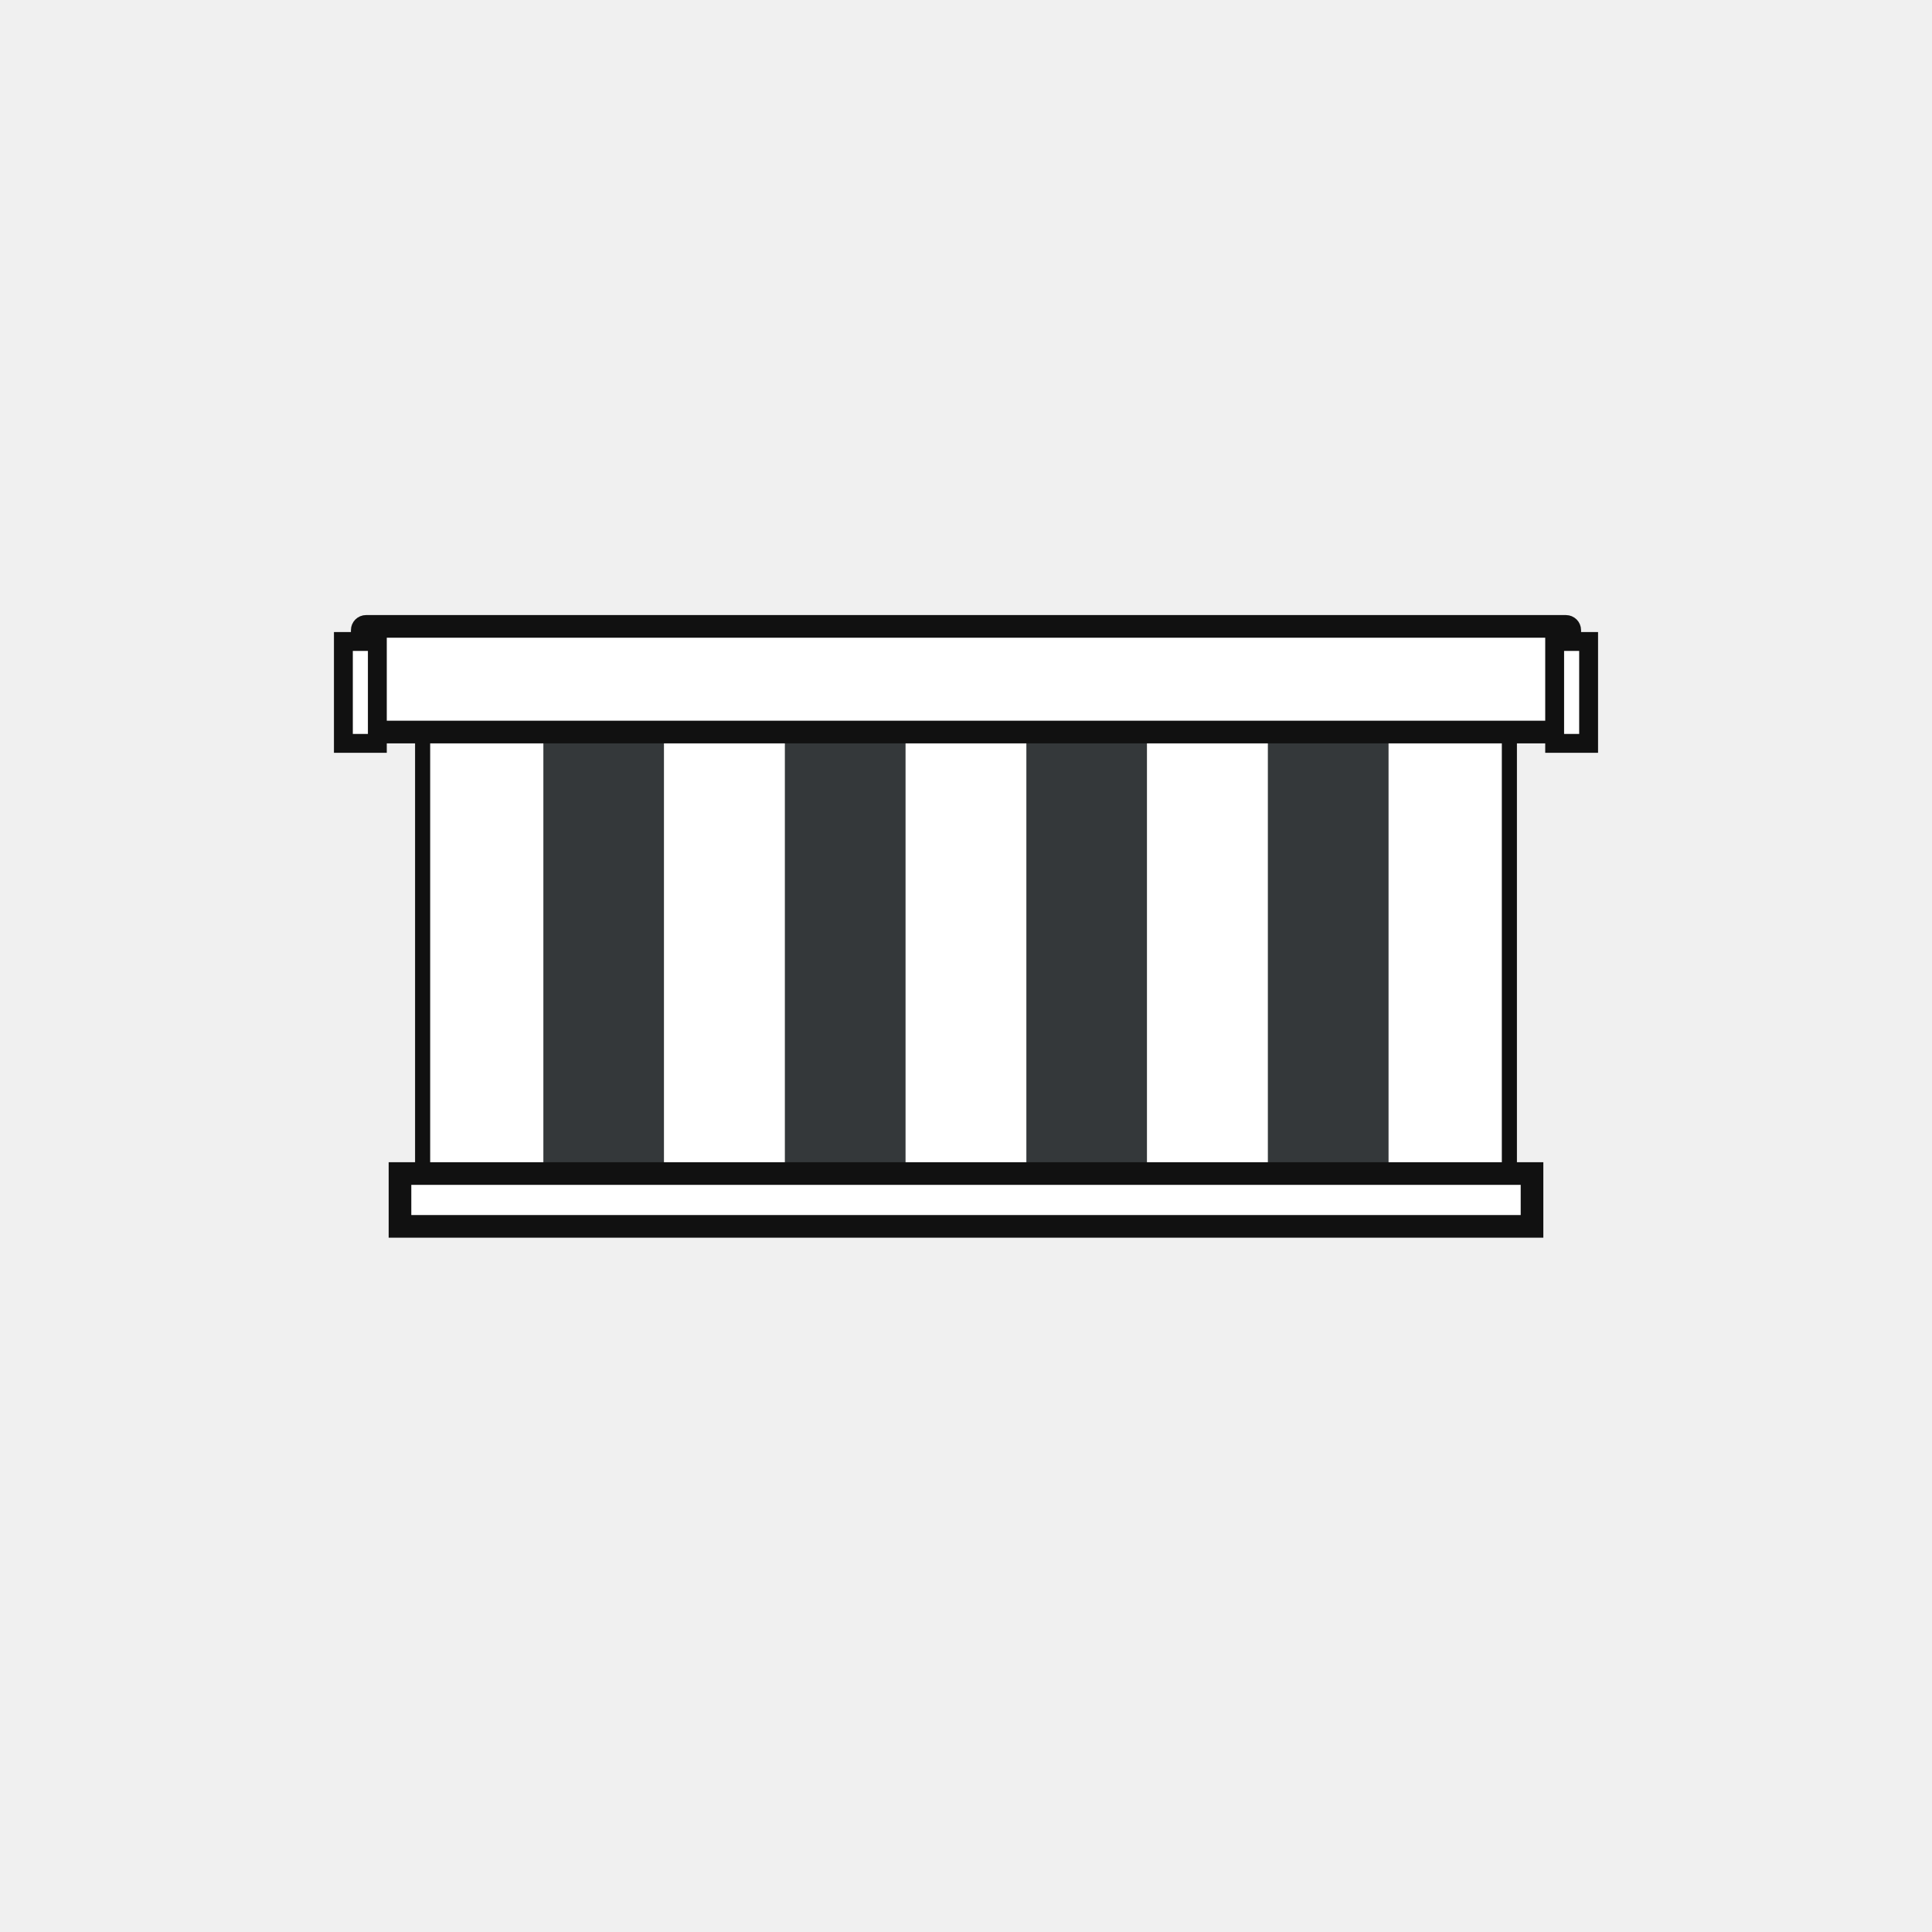
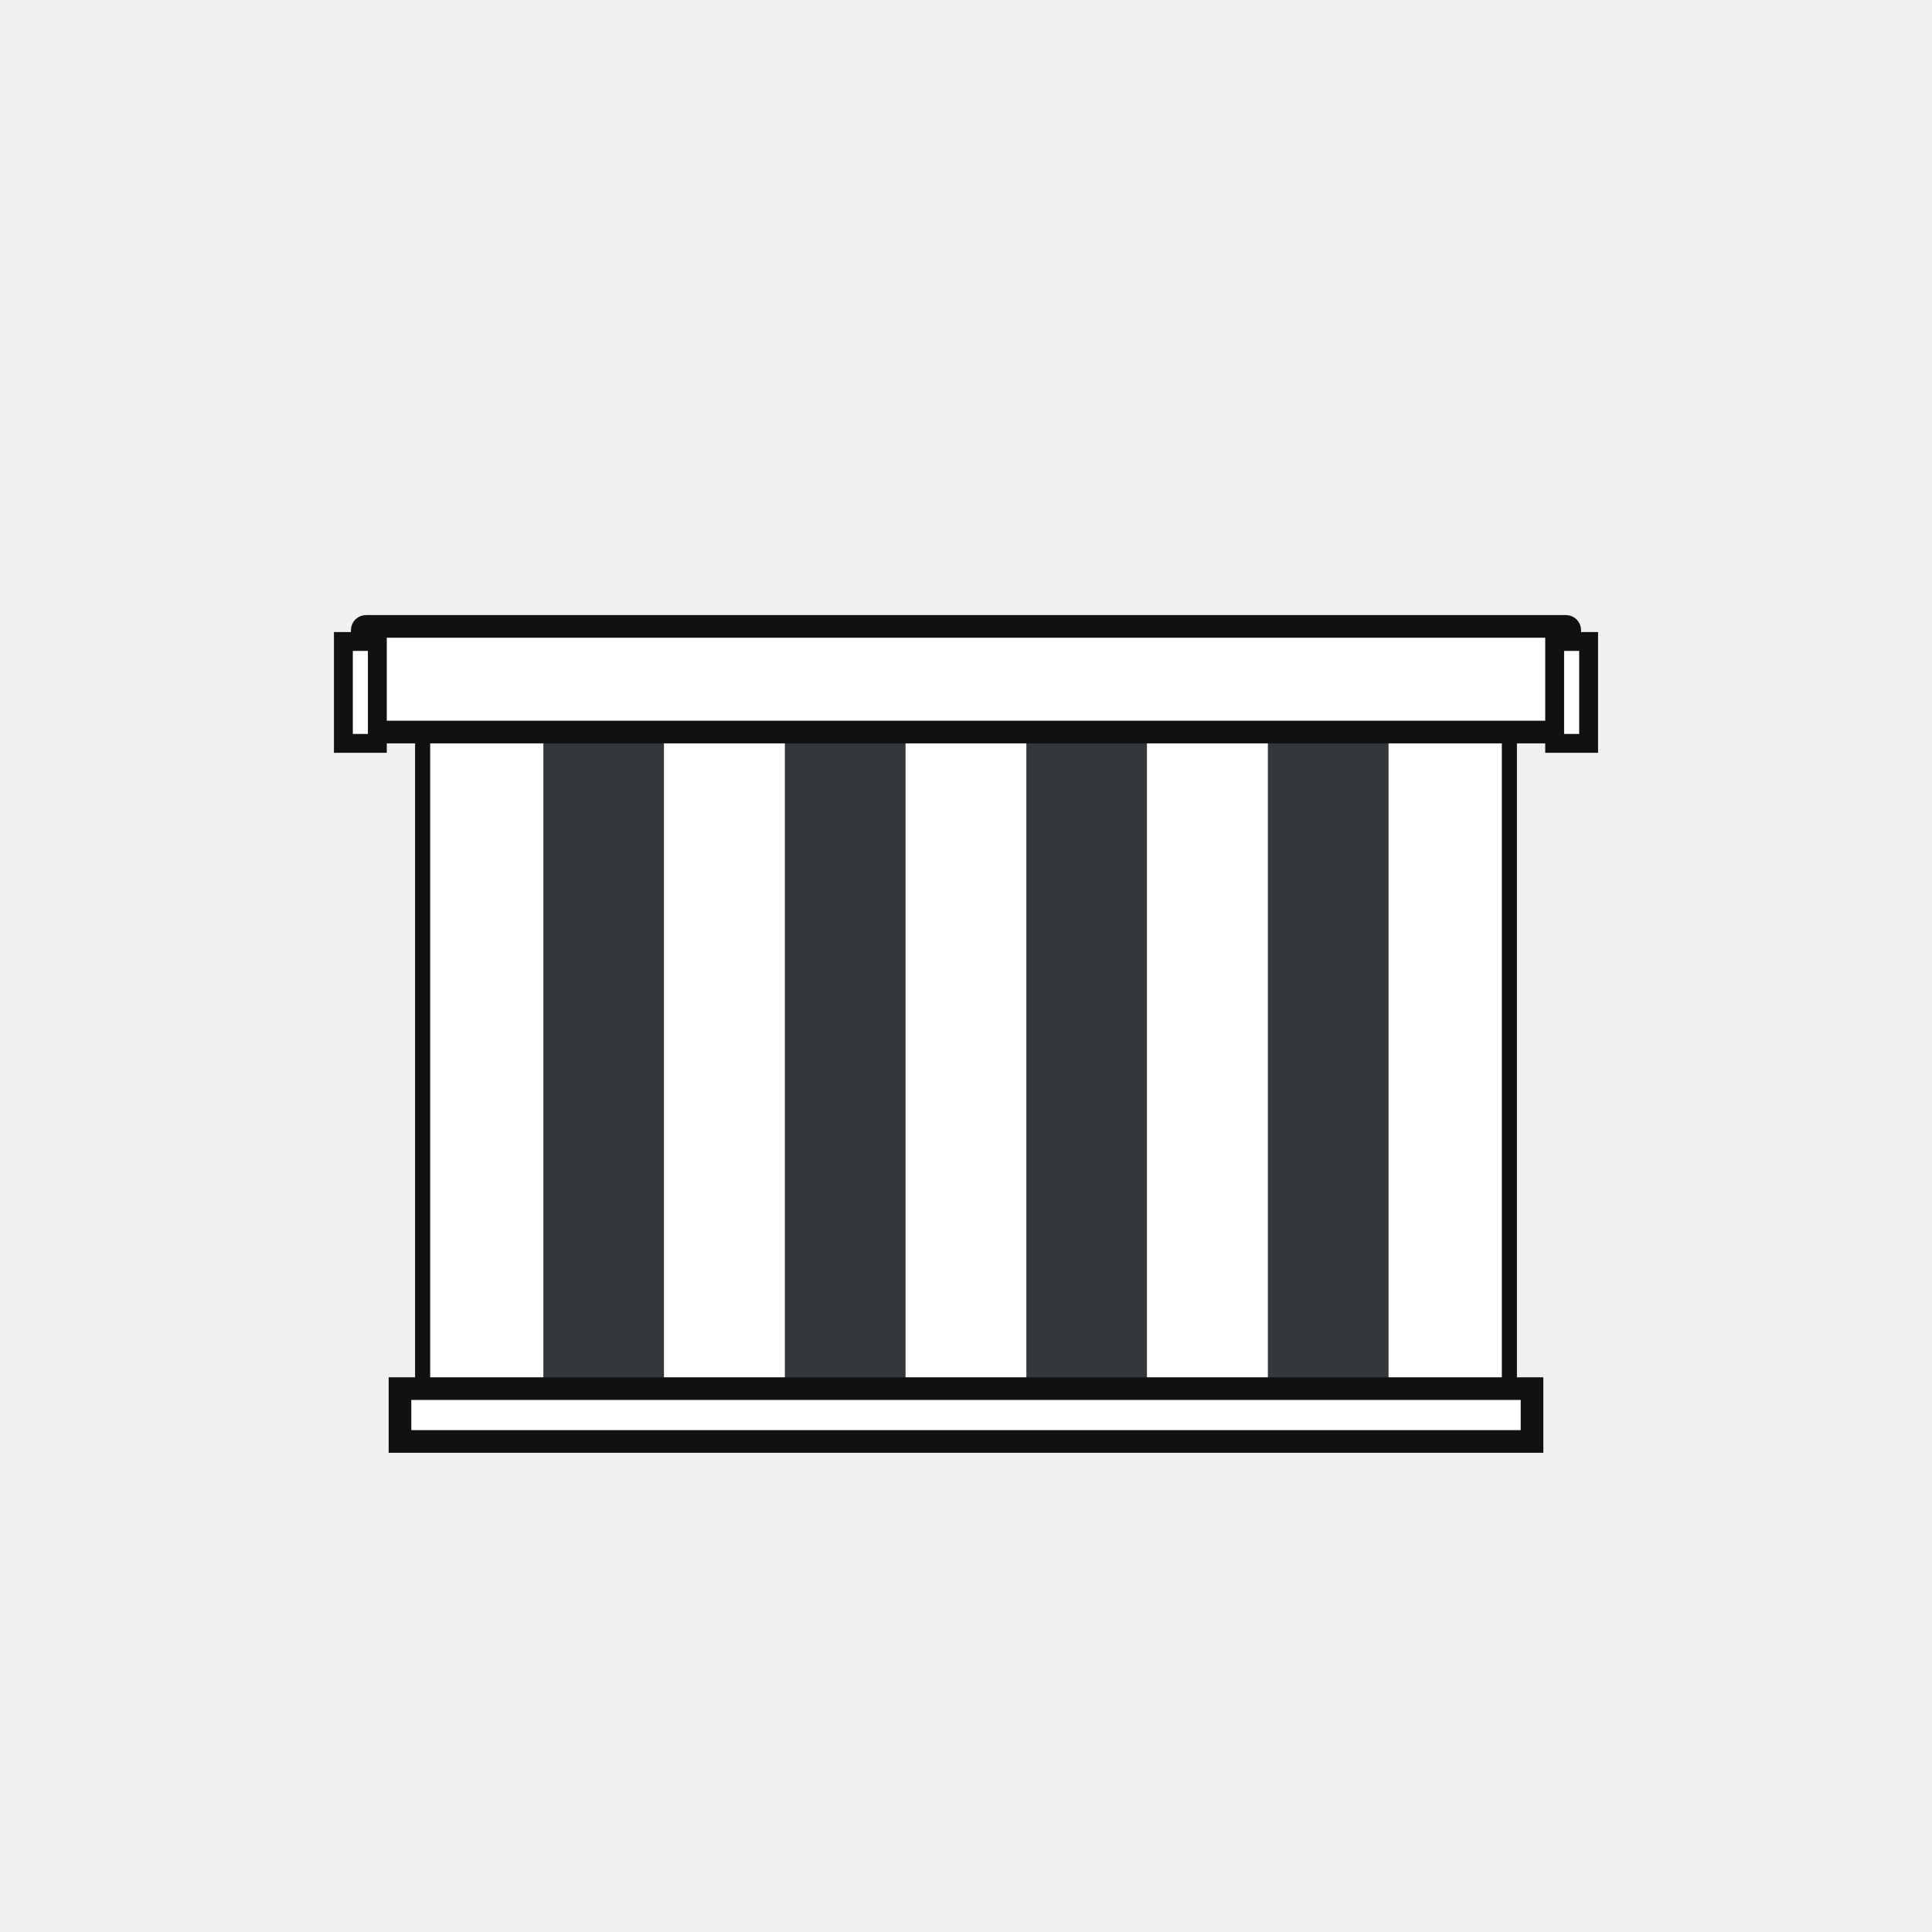
<svg xmlns="http://www.w3.org/2000/svg" width="512" height="512" viewBox="0 0 512 512">
  <g>
-     <rect x="112" y="190" width="32" height="123.0" fill="#FFFFFF" />
-     <rect x="144" y="190" width="32" height="123.0" fill="#34383A" />
-     <rect x="176" y="190" width="32" height="123.0" fill="#FFFFFF" />
-     <rect x="208" y="190" width="32" height="123.0" fill="#34383A" />
-     <rect x="240" y="190" width="32" height="123.0" fill="#FFFFFF" />
-     <rect x="272" y="190" width="32" height="123.0" fill="#34383A" />
-     <rect x="304" y="190" width="32" height="123.0" fill="#FFFFFF" />
-     <rect x="336" y="190" width="32" height="123.0" fill="#34383A" />
-     <rect x="368" y="190" width="32" height="123.0" fill="#FFFFFF" />
+     <rect x="112" y="190" width="32" height="180" fill="#FFFFFF" />
+     <rect x="144" y="190" width="32" height="180" fill="#34383A" />
+     <rect x="176" y="190" width="32" height="180" fill="#FFFFFF" />
+     <rect x="208" y="190" width="32" height="180" fill="#34383A" />
+     <rect x="240" y="190" width="32" height="180" fill="#FFFFFF" />
+     <rect x="272" y="190" width="32" height="180" fill="#34383A" />
+     <rect x="304" y="190" width="32" height="180" fill="#FFFFFF" />
+     <rect x="336" y="190" width="32" height="180" fill="#34383A" />
+     <rect x="368" y="190" width="32" height="180" fill="#FFFFFF" />
  </g>
-   <path d="M112 190 V313.0 M400 190 V313.0" fill="none" stroke="#111111" stroke-width="4" />
+   <path d="M112 190 V370 M400 190 V370" fill="none" stroke="#111111" stroke-width="4" />
  <rect x="96" y="166" width="320" height="28" rx="1" fill="#FFFFFF" stroke="#111111" stroke-width="6" />
  <rect x="91" y="170" width="9" height="27" fill="#FFFFFF" stroke="#111111" stroke-width="5" />
  <rect x="412" y="170" width="9" height="27" fill="#FFFFFF" stroke="#111111" stroke-width="5" />
-   <rect x="106" y="311.0" width="300" height="14" fill="#FFFFFF" stroke="#111111" stroke-width="6" />
+   <rect x="106" y="368" width="300" height="14" fill="#FFFFFF" stroke="#111111" stroke-width="6" />
</svg>
